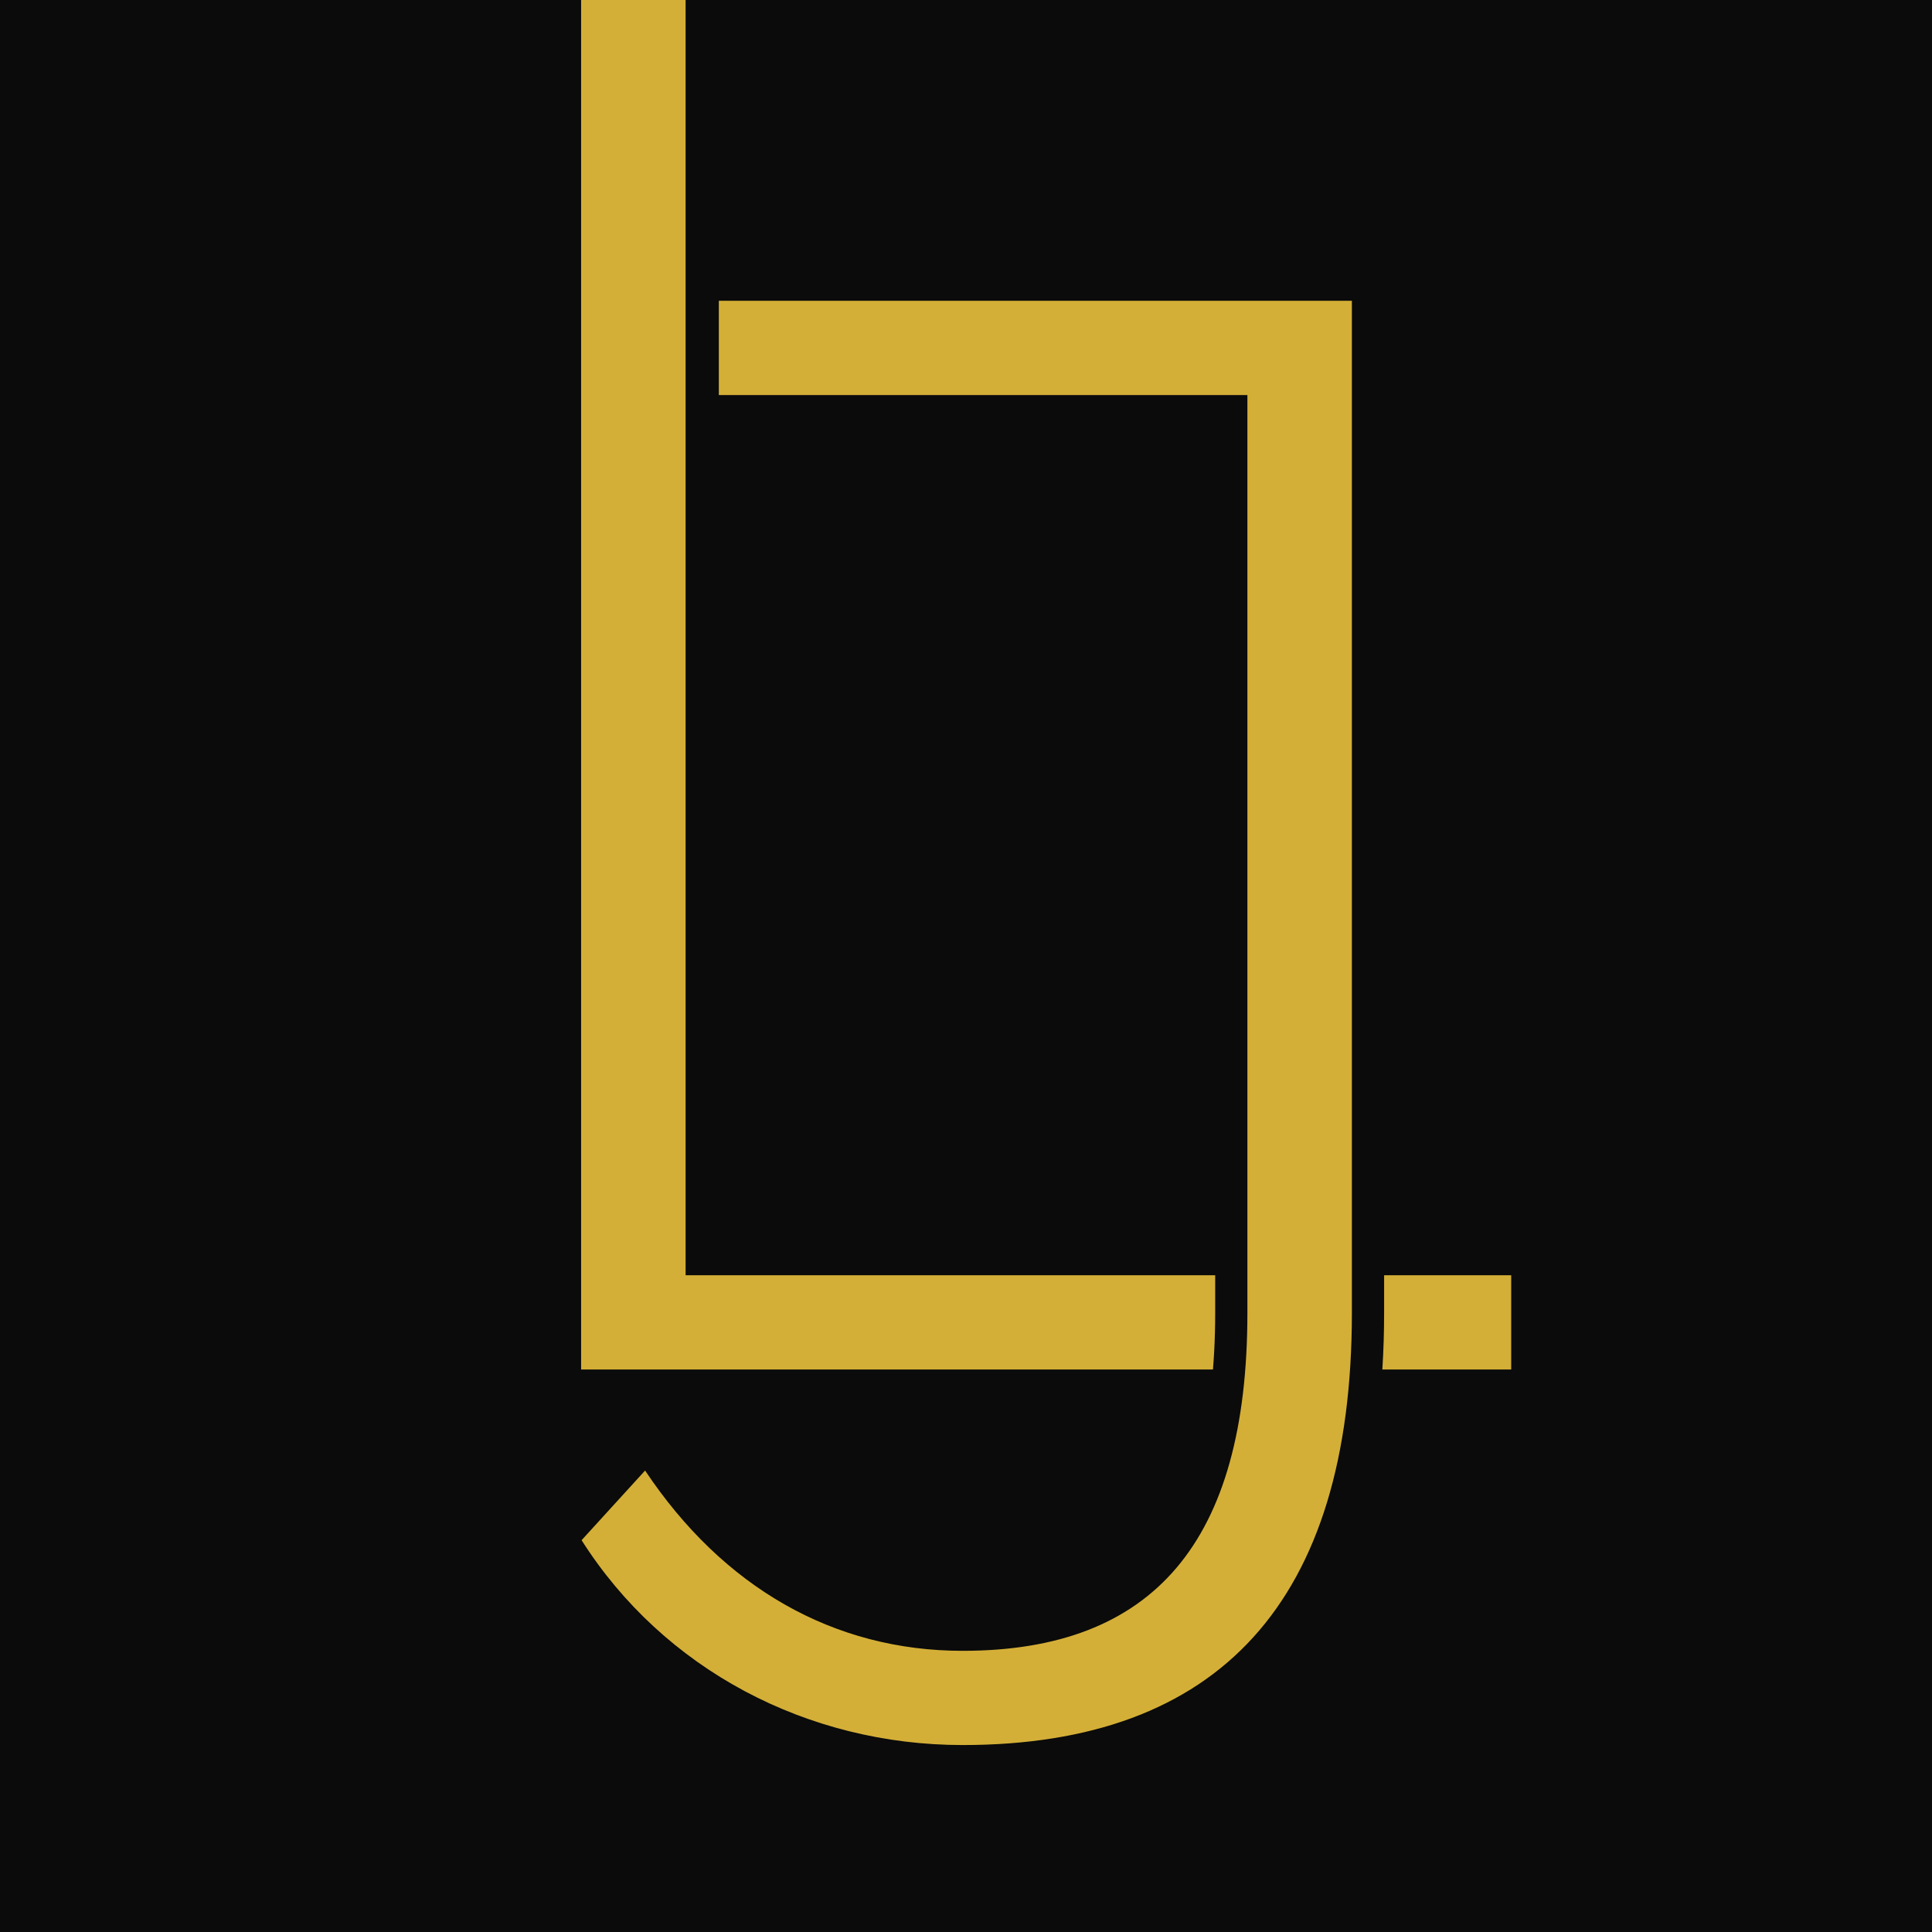
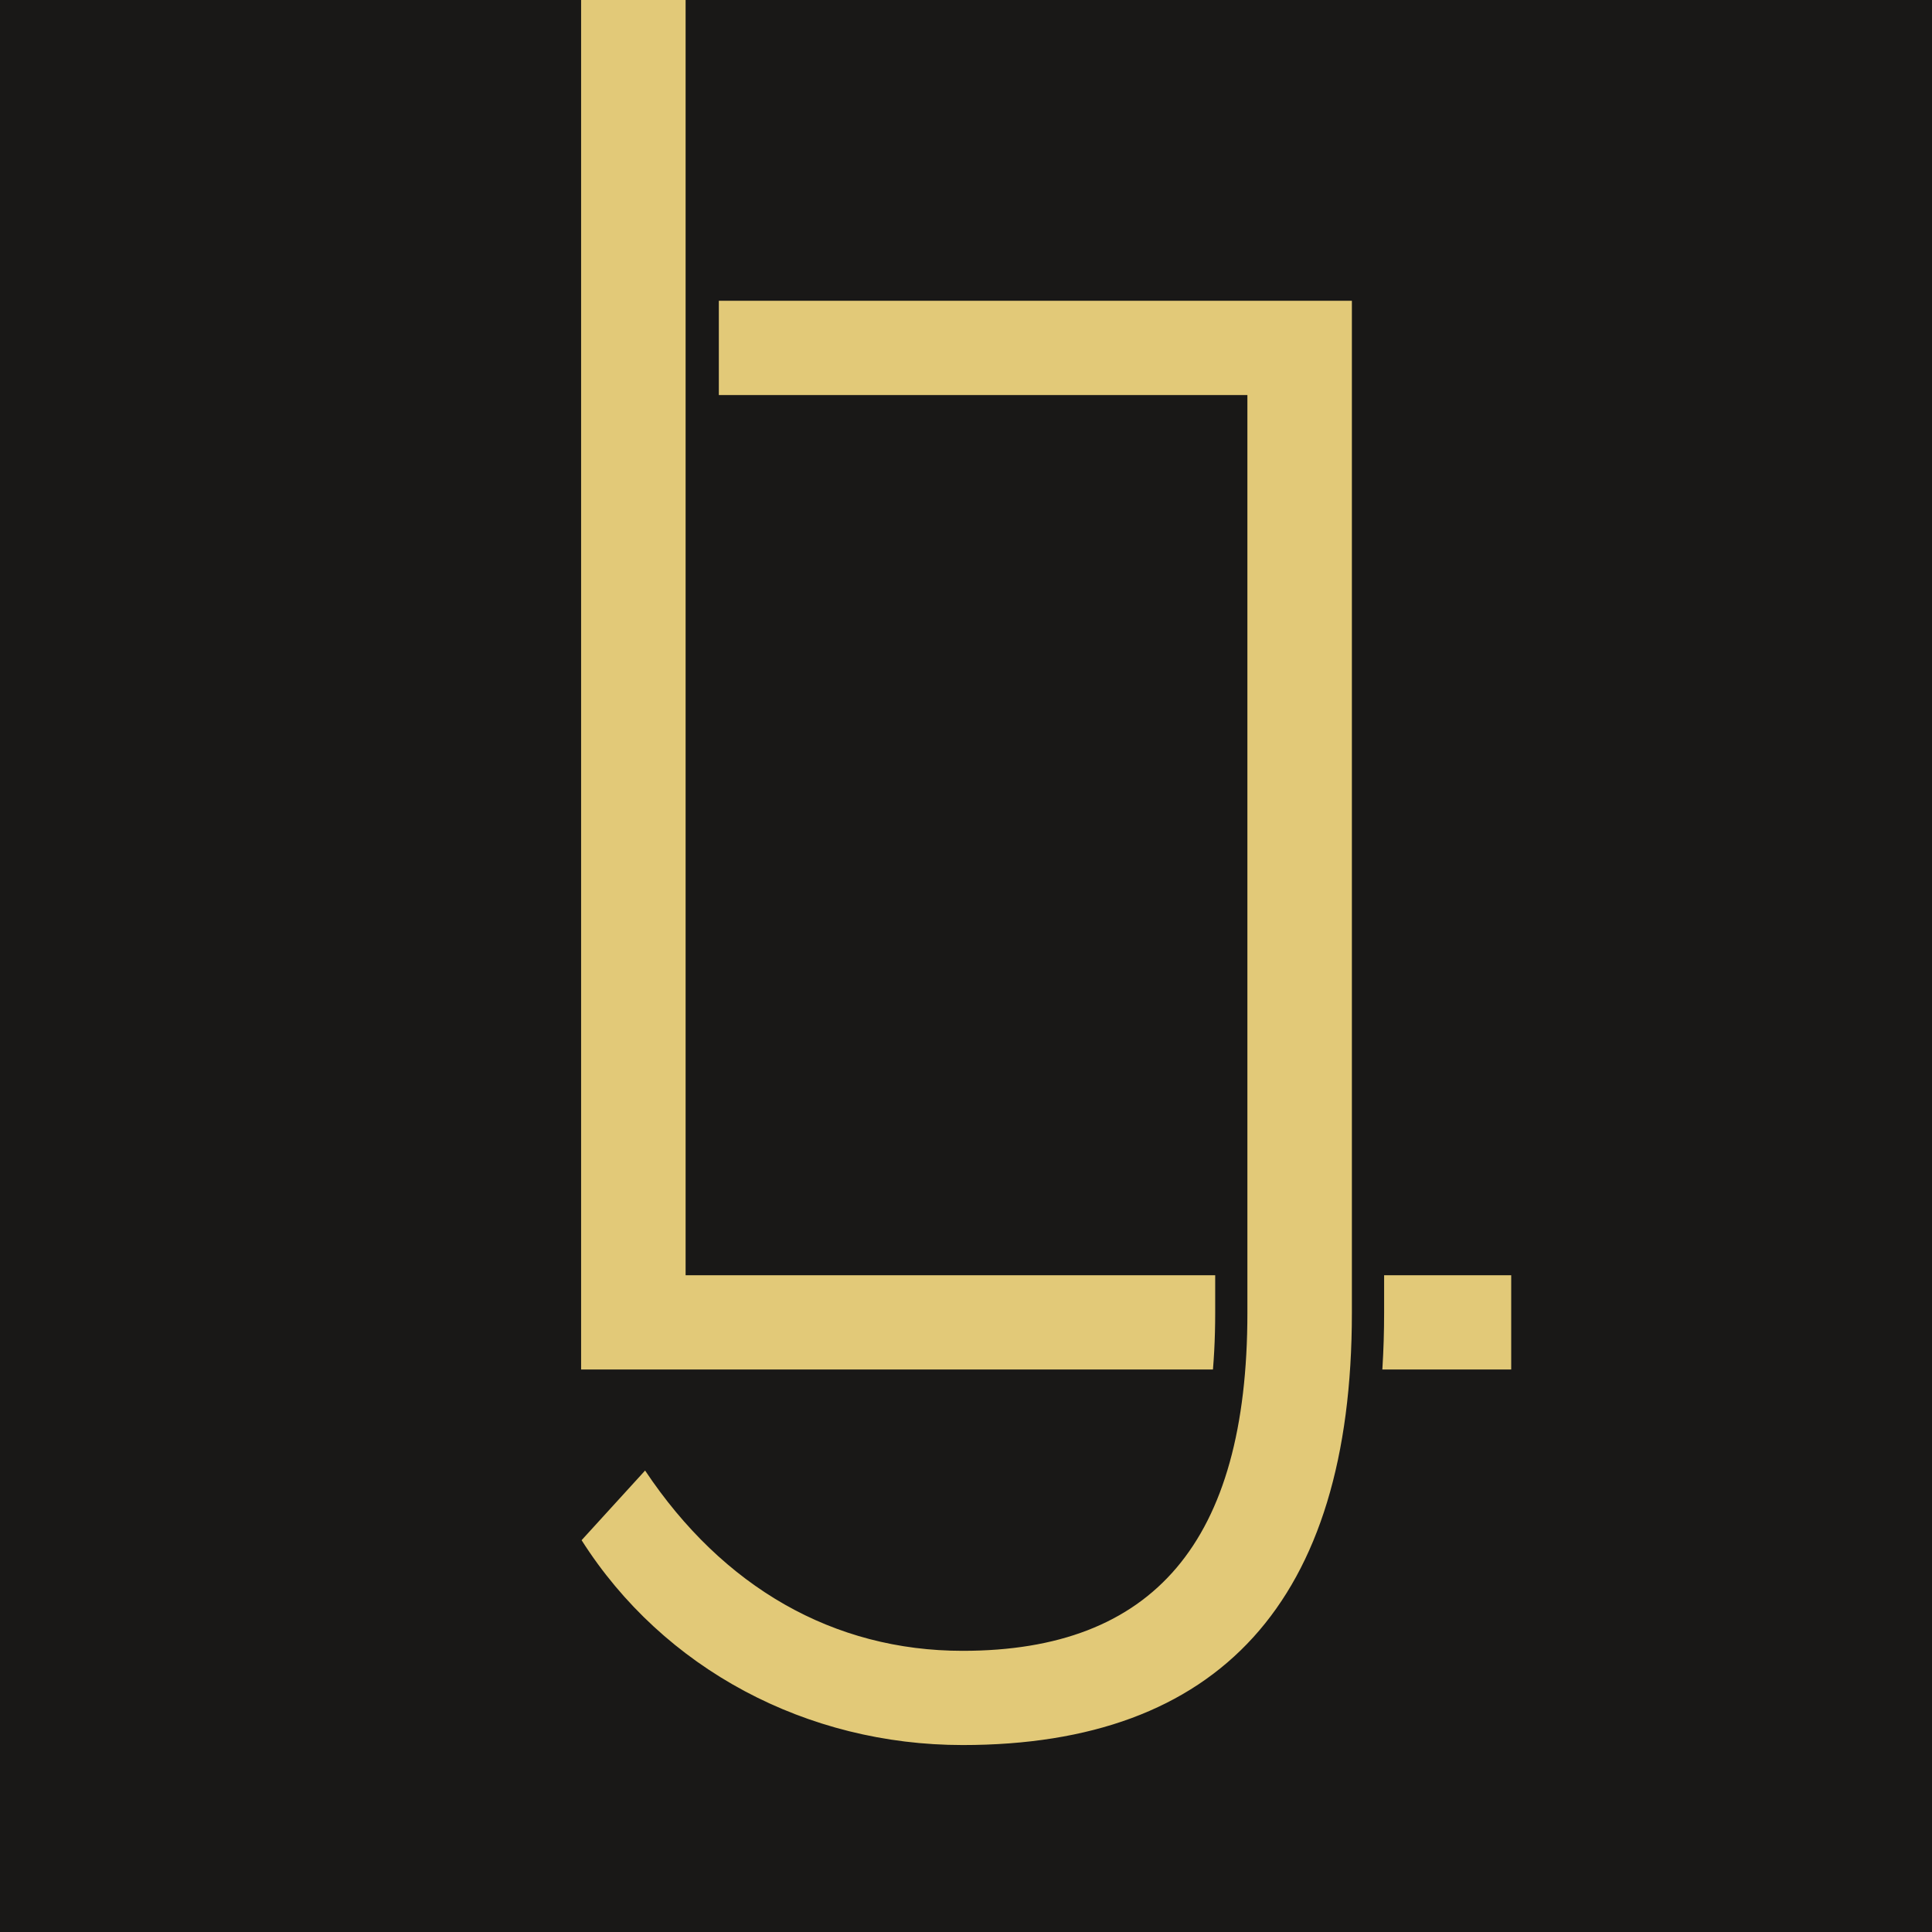
<svg xmlns="http://www.w3.org/2000/svg" viewBox="0 0 600 600">
-   <rect fill="#0b0b0b" width="600" height="600" />
-   <path fill="#d4af37" d="m180.47-20.05h32.45v416.09h256.4v29.27H180.47V-20.05Z" />
+   <rect fill="#191817" width="600" height="600" />
+   <path fill="#e2c978" d="m180.47-20.05h32.45v416.09h256.4v29.27H180.47V-20.05Z" />
  <g>
-     <path fill="#d4af37" d="m298.96,546.95c-50.53,0-96.34-24.65-122.56-65.94l-2.05-3.23,26.61-29.18,3.55,5.32c23.45,35.17,56.11,53.76,94.45,53.76,28.41,0,48.89-7.85,62.59-24,13.83-16.3,20.84-41.86,20.84-75.98V127.68h-164.15v-39.27h206.59v319.29c0,45.75-10.74,80.79-31.92,104.12-21.15,23.3-52.76,35.12-93.97,35.12Z" />
-     <path fill="#0b0b0b" d="m419.84,93.41v314.29c0,89.71-41.35,134.24-120.88,134.24-48.35,0-92.89-23.54-118.34-63.62l19.72-21.63c24.18,36.26,58.53,55.99,98.61,55.99,59.17,0,88.44-33.72,88.44-104.98V122.68h-164.15v-29.27h196.59m10-10h-216.59v49.27h164.15v275.03c0,32.9-6.61,57.37-19.65,72.74-12.7,14.96-31.93,22.24-58.78,22.24-36.59,0-67.82-17.82-90.29-51.53l-7.09-10.64-8.62,9.45-19.72,21.63-5.15,5.65,4.1,6.45c27.14,42.74,74.53,68.26,126.78,68.26,42.67,0,75.53-12.37,97.67-36.76,22.04-24.29,33.21-60.45,33.21-107.48V83.41h0Z" />
+     <path fill="#e2c978" d="m298.96,546.95c-50.53,0-96.34-24.65-122.56-65.94l-2.05-3.23,26.61-29.18,3.55,5.32c23.45,35.17,56.11,53.76,94.45,53.76,28.41,0,48.89-7.85,62.59-24,13.83-16.3,20.84-41.86,20.84-75.98V127.68h-164.15v-39.27h206.59v319.29c0,45.75-10.74,80.79-31.92,104.12-21.15,23.3-52.76,35.12-93.97,35.12Z" />
+     <path fill="#191817" d="m419.84,93.41v314.29c0,89.71-41.35,134.24-120.88,134.24-48.35,0-92.89-23.54-118.34-63.62l19.72-21.63c24.18,36.26,58.53,55.99,98.61,55.99,59.17,0,88.44-33.72,88.44-104.98V122.68h-164.15v-29.27h196.59m10-10h-216.59v49.27h164.15v275.03c0,32.9-6.61,57.37-19.65,72.74-12.7,14.96-31.93,22.24-58.78,22.24-36.59,0-67.82-17.82-90.29-51.53l-7.09-10.64-8.62,9.45-19.72,21.63-5.15,5.65,4.1,6.45c27.14,42.74,74.53,68.26,126.78,68.26,42.67,0,75.53-12.37,97.67-36.76,22.04-24.29,33.21-60.45,33.21-107.48V83.41h0Z" />
  </g>
</svg>
